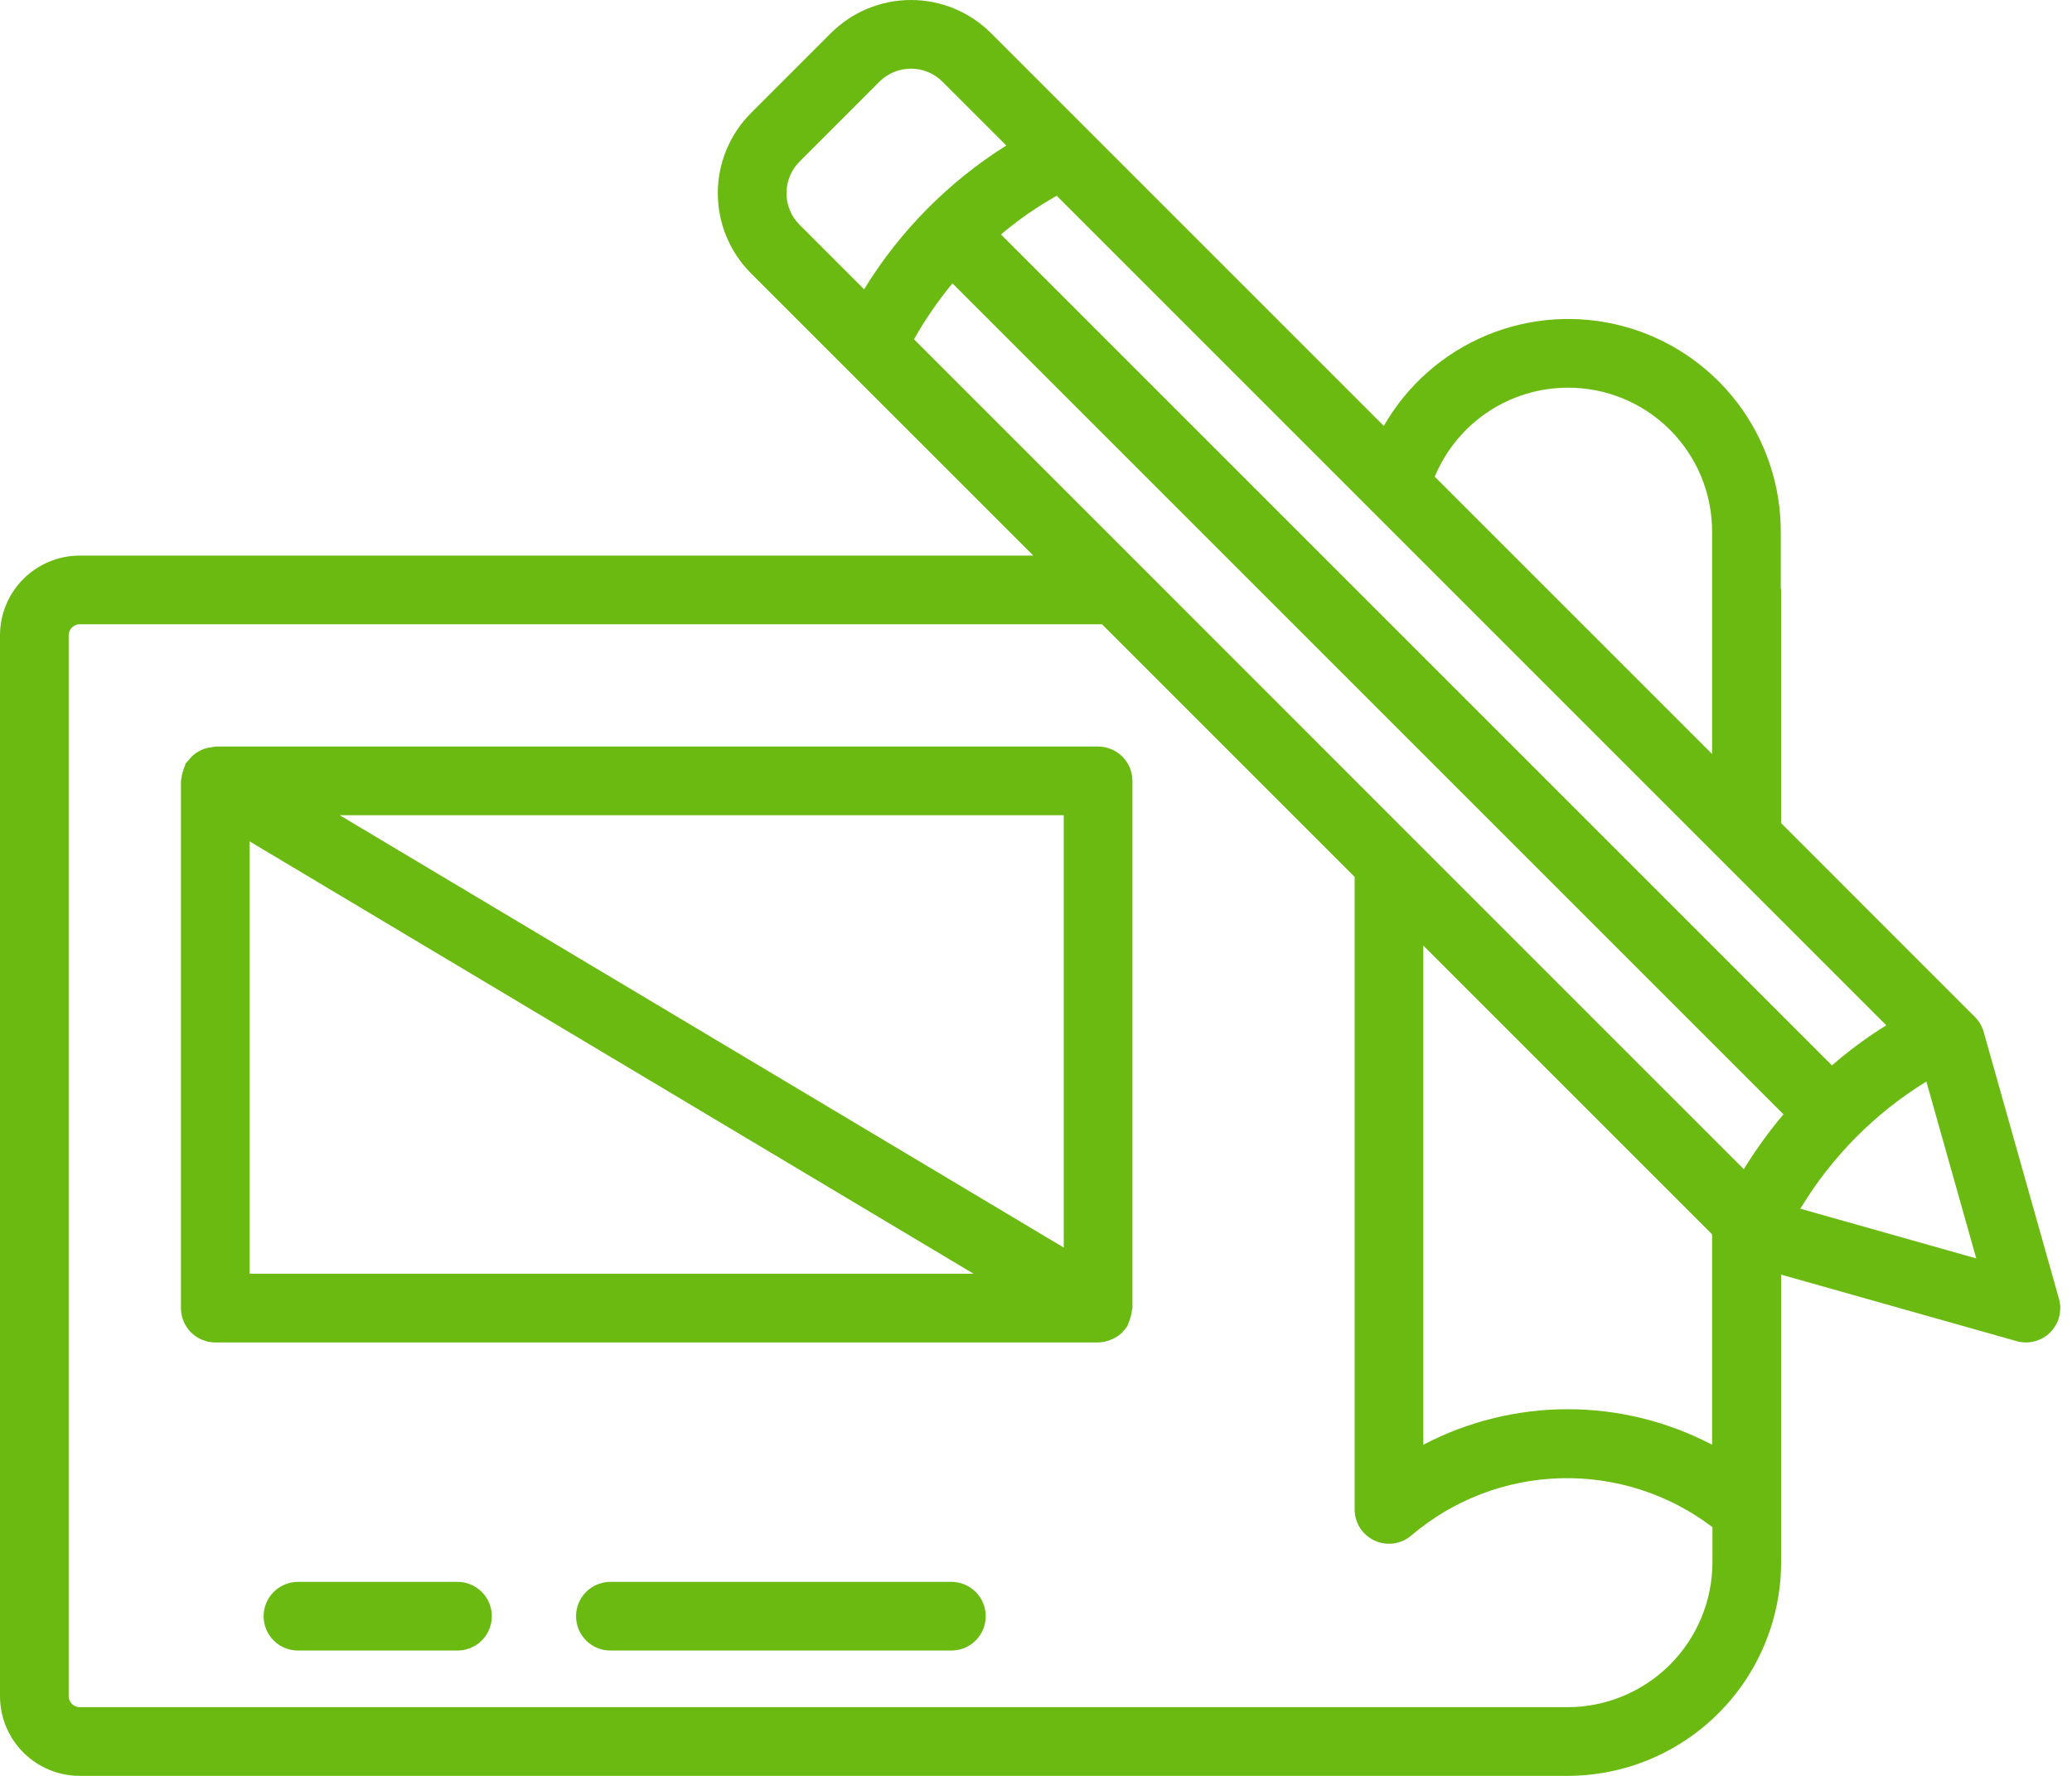
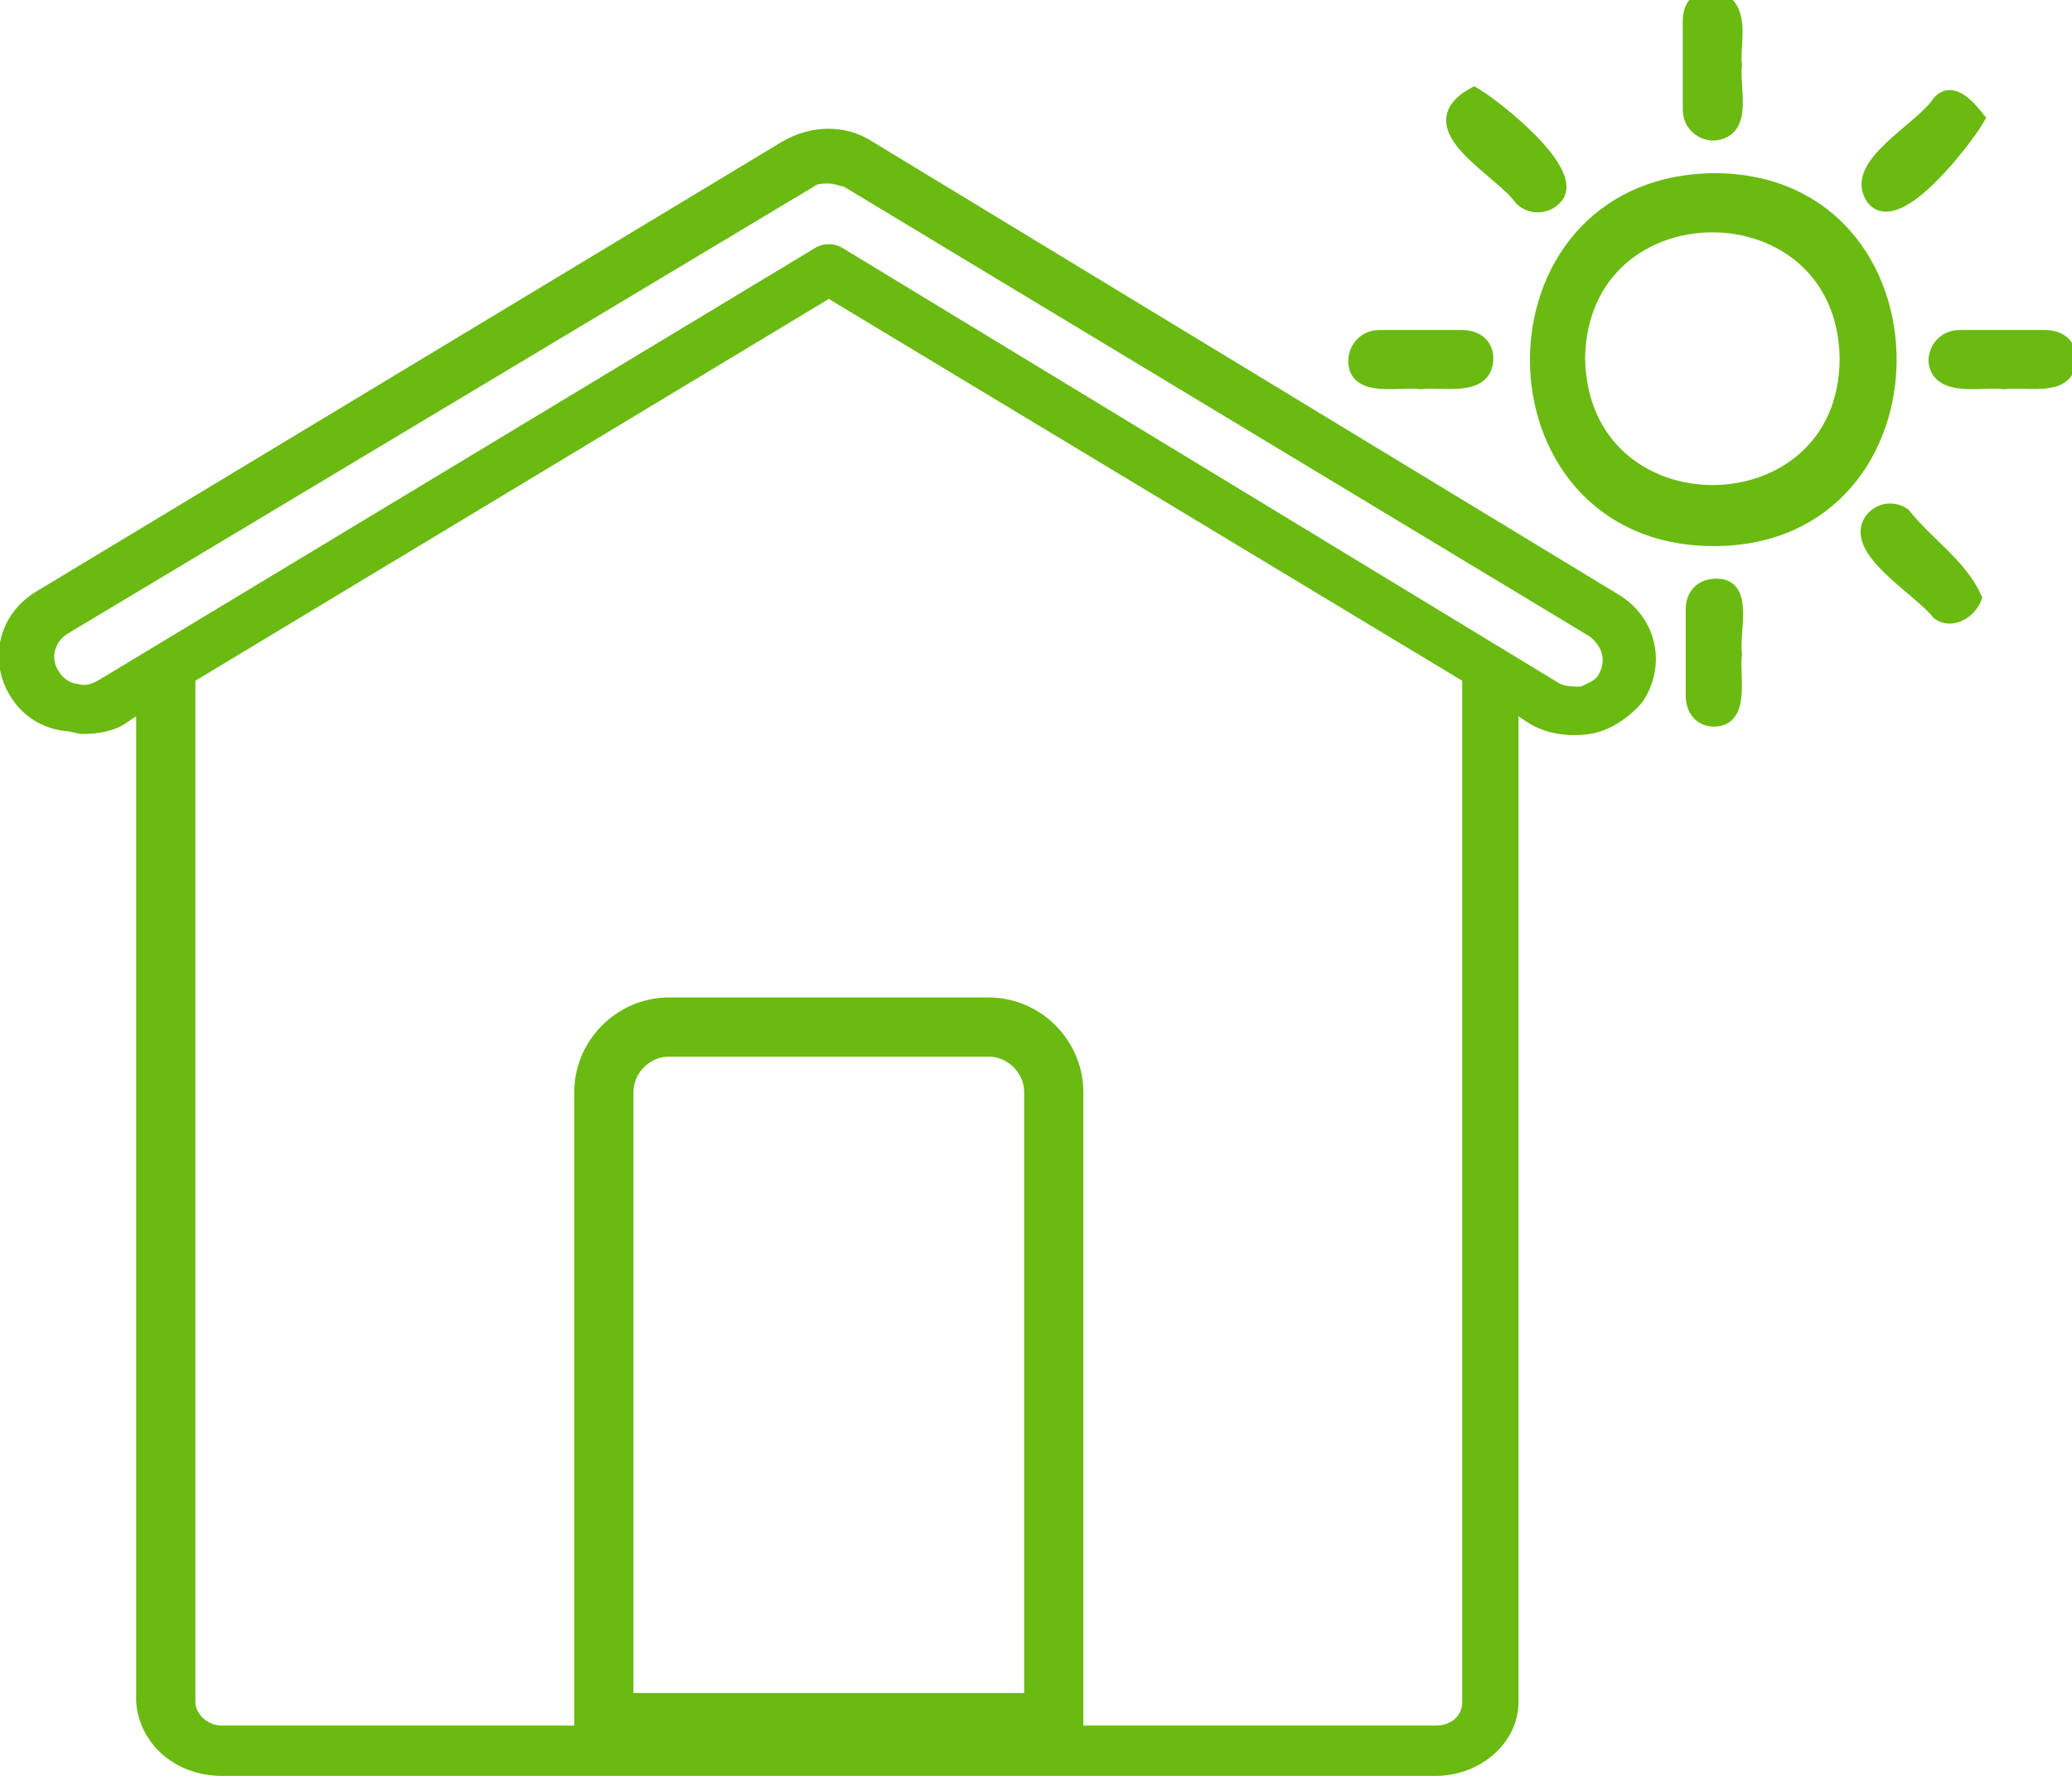
- <svg xmlns="http://www.w3.org/2000/svg" width="70" height="60" viewBox="0 0 70 60" fill="none">
-   <path d="M2.691 60H52.946C54.859 60.001 56.694 59.243 58.049 57.892C59.404 56.542 60.167 54.709 60.173 52.796V43.065L68.13 45.312C68.328 45.368 68.538 45.37 68.737 45.318C68.936 45.266 69.118 45.161 69.264 45.016C69.41 44.87 69.514 44.688 69.566 44.488C69.618 44.289 69.616 44.079 69.56 43.881L67.016 34.864C66.962 34.673 66.86 34.499 66.72 34.359L60.173 27.81V19.931C60.173 19.91 60.162 19.893 60.161 19.873V17.971C60.164 16.387 59.643 14.846 58.68 13.589C57.716 12.332 56.364 11.429 54.834 11.02C53.304 10.612 51.681 10.72 50.219 11.33C48.757 11.939 47.538 13.015 46.751 14.39L33.481 1.12C32.763 0.403 31.79 0 30.776 0C29.761 0 28.788 0.403 28.07 1.12L25.369 3.821C24.653 4.539 24.25 5.512 24.25 6.527C24.25 7.541 24.653 8.514 25.369 9.232L34.909 18.771H2.691C1.978 18.772 1.294 19.056 0.789 19.561C0.285 20.065 0.001 20.749 0 21.462V57.309C0.001 58.022 0.285 58.706 0.789 59.211C1.294 59.715 1.978 59.999 2.691 60ZM38.538 19.124L38.517 19.103L30.878 11.464C31.254 10.796 31.689 10.164 32.178 9.573L60.252 37.647C59.76 38.231 59.313 38.852 58.913 39.503L47.748 28.338L47.724 28.314L38.538 19.124ZM63.726 34.64C63.079 35.042 62.465 35.495 61.891 35.996L33.817 7.922C34.401 7.427 35.032 6.989 35.7 6.614L63.726 34.64ZM48.085 31.947L57.841 41.703V48.812C56.336 48.024 54.662 47.612 52.963 47.612C51.264 47.612 49.59 48.024 48.085 48.812V31.947ZM60.822 40.838C61.878 39.086 63.338 37.612 65.08 36.54L66.765 42.516L60.822 40.838ZM52.969 13.098C53.609 13.097 54.243 13.222 54.835 13.466C55.427 13.71 55.965 14.069 56.418 14.522C56.87 14.975 57.229 15.512 57.474 16.104C57.718 16.696 57.843 17.33 57.841 17.971V25.475L48.471 16.105C48.84 15.216 49.464 14.455 50.264 13.92C51.065 13.385 52.006 13.099 52.969 13.098ZM27.01 5.462L29.71 2.76C29.993 2.478 30.376 2.32 30.776 2.32C31.175 2.32 31.558 2.478 31.84 2.76L33.997 4.916C32.043 6.145 30.399 7.807 29.192 9.774L27.01 7.592C26.728 7.309 26.57 6.926 26.57 6.527C26.57 6.127 26.728 5.744 27.01 5.462ZM2.32 21.462C2.321 21.364 2.361 21.271 2.43 21.201C2.5 21.132 2.593 21.093 2.691 21.091H37.229L45.765 29.627V50.997C45.765 51.219 45.828 51.437 45.948 51.624C46.069 51.811 46.24 51.96 46.442 52.052C46.644 52.145 46.869 52.177 47.089 52.146C47.309 52.114 47.515 52.02 47.683 51.875C49.093 50.676 50.869 49.994 52.719 49.944C54.569 49.893 56.38 50.476 57.853 51.596V52.795C57.848 54.093 57.329 55.336 56.409 56.252C55.489 57.167 54.243 57.681 52.946 57.679H2.691C2.593 57.678 2.5 57.638 2.43 57.569C2.361 57.499 2.321 57.406 2.32 57.307V21.462Z" fill="#6ABA12" />
-   <path d="M7.273 45.356H37.099C37.235 45.353 37.37 45.326 37.497 45.276C37.527 45.264 37.556 45.254 37.586 45.24C37.706 45.186 37.815 45.112 37.91 45.022C37.92 45.011 37.927 44.998 37.936 44.988C37.996 44.928 38.048 44.862 38.093 44.791C38.107 44.767 38.107 44.741 38.118 44.718C38.18 44.576 38.222 44.426 38.241 44.273C38.241 44.247 38.258 44.223 38.258 44.196V26.383C38.258 26.075 38.135 25.78 37.918 25.562C37.7 25.345 37.405 25.223 37.097 25.223H7.273C7.228 25.229 7.184 25.238 7.14 25.249C6.987 25.261 6.839 25.309 6.708 25.39C6.645 25.424 6.584 25.465 6.529 25.512C6.469 25.564 6.415 25.623 6.369 25.688C6.336 25.719 6.305 25.752 6.277 25.788C6.263 25.811 6.263 25.837 6.251 25.861C6.189 26.003 6.148 26.153 6.128 26.306C6.128 26.333 6.113 26.355 6.113 26.383V44.196C6.113 44.503 6.236 44.798 6.453 45.016C6.671 45.233 6.966 45.356 7.273 45.356ZM8.433 28.427L32.892 43.035H8.433V28.427ZM35.938 42.151L11.477 27.543H35.938V42.151Z" fill="#6ABA12" />
-   <path d="M15.456 53.445H10.066C9.759 53.445 9.464 53.568 9.246 53.785C9.028 54.003 8.906 54.298 8.906 54.605C8.906 54.913 9.028 55.208 9.246 55.426C9.464 55.643 9.759 55.765 10.066 55.765H15.456C15.764 55.765 16.059 55.643 16.276 55.426C16.494 55.208 16.616 54.913 16.616 54.605C16.616 54.298 16.494 54.003 16.276 53.785C16.059 53.568 15.764 53.445 15.456 53.445Z" fill="#6ABA12" />
-   <path d="M32.142 53.445H20.621C20.313 53.445 20.018 53.568 19.801 53.785C19.583 54.003 19.461 54.298 19.461 54.605C19.461 54.913 19.583 55.208 19.801 55.426C20.018 55.643 20.313 55.765 20.621 55.765H32.142C32.449 55.765 32.744 55.643 32.962 55.426C33.179 55.208 33.302 54.913 33.302 54.605C33.302 54.298 33.179 54.003 32.962 53.785C32.744 53.568 32.449 53.445 32.142 53.445Z" fill="#6ABA12" />
+ <svg xmlns="http://www.w3.org/2000/svg" version="1.1" id="Capa_1" x="0px" y="0px" viewBox="0 0 70 60" style="enable-background:new 0 0 70 60;" xml:space="preserve">
+   <style type="text/css">
+ 	.st0{fill:#6ABA12;}
+ 	.st1{fill:#6ABA12;stroke:#6ABA12;stroke-width:0.5;stroke-miterlimit:10;}
+ 	.st2{fill:none;stroke:#6ABA12;stroke-width:2;stroke-miterlimit:10;}
+ </style>
+   <path class="st0" d="M7.5,60h41c1.5,0,2.8-1.1,2.8-2.5V24.2l0.3,0.2c0.6,0.4,1.4,0.5,2.1,0.4c0.7-0.1,1.4-0.6,1.8-1.1l0,0  c0.8-1.2,0.5-2.8-0.8-3.6L29.5,4.8c-0.9-0.6-2.1-0.6-3.1,0L1.2,20c-1.3,0.8-1.6,2.4-0.8,3.6c0.4,0.6,1,1,1.8,1.1  c0.2,0,0.4,0.1,0.6,0.1c0.5,0,1.1-0.1,1.5-0.4l0.3-0.2v33.3C4.7,58.9,5.9,60,7.5,60z M49.4,57.5c0,0.5-0.4,0.8-0.9,0.8h-41  c-0.5,0-0.9-0.4-0.9-0.8V23L28,10.1L49.4,23V57.5z M3.3,23c-0.2,0.1-0.4,0.2-0.7,0.1c-0.2,0-0.5-0.2-0.6-0.4c-0.3-0.4-0.2-1,0.3-1.3  L27.5,6.3c0.1-0.1,0.3-0.1,0.5-0.1c0.2,0,0.4,0.1,0.5,0.1l25.2,15.2c0.4,0.3,0.6,0.8,0.3,1.3c-0.1,0.2-0.4,0.3-0.6,0.4  c-0.2,0-0.5,0-0.7-0.1L28.5,8.4c-0.3-0.2-0.7-0.2-1,0L3.3,23z" />
+   <g>
+     <path class="st1" d="M57.9,18.2c-7.9,0-8-12,0-12.1C65.8,6.1,65.8,18.2,57.9,18.2z M62.4,12.1c-0.1-6-9-6-9.1,0   C53.4,18.2,62.4,18.1,62.4,12.1z" />
+     <path class="st1" d="M48,12.9c-0.7-0.1-2.2,0.3-2.2-0.7c0-0.4,0.3-0.8,0.8-0.8c0.9,0,1.9,0,2.8,0c0.5,0,0.8,0.3,0.8,0.7   C50.2,13.2,48.7,12.8,48,12.9C48,12.9,48,12.9,48,12.9z" />
+     <path class="st1" d="M67.7,12.9c-0.7-0.1-2.2,0.3-2.3-0.7c0-0.4,0.3-0.8,0.8-0.8c1,0,1.9,0,2.9,0c0.5,0,0.8,0.3,0.8,0.7   C69.9,13.2,68.5,12.8,67.7,12.9z" />
+     <path class="st1" d="M66.8,4c-0.4,0.7-2.7,3.7-3.5,2.7c-0.8-1.1,1.6-2.3,2.2-3.2C65.9,3,66.4,3.5,66.8,4z" />
+     <path class="st1" d="M66.7,20.2c-0.2,0.5-0.8,0.8-1.2,0.5c-0.6-0.8-3.1-2.2-2.2-3.2c0.3-0.3,0.7-0.3,1-0.1   C65.1,18.4,66.2,19.1,66.7,20.2z" />
+     <path class="st1" d="M49.8,3.2c0.7,0.4,3.6,2.7,2.7,3.5c-0.3,0.3-0.8,0.3-1.1,0C50.7,5.7,47.8,4.3,49.8,3.2z" />
+     <path class="st1" d="M58.6,2.2C58.5,3,59,4.4,57.9,4.5c-0.4,0-0.8-0.3-0.8-0.8c0-1,0-2,0-3c0-0.5,0.3-0.8,0.7-0.8   C59,0.1,58.5,1.5,58.6,2.2z" />
+     <path class="st1" d="M58.6,22.1c-0.1,0.7,0.3,2.2-0.7,2.2c-0.4,0-0.7-0.3-0.7-0.8c0-1,0-1.9,0-2.9c0-0.5,0.3-0.8,0.8-0.8   C59,19.8,58.5,21.3,58.6,22.1z" />
+   </g>
+   <path class="st2" d="M35.5,58.2H20.4V36.9c0-1.2,1-2.2,2.2-2.2h10.8c1.2,0,2.2,1,2.2,2.2V58.2z" />
</svg>
